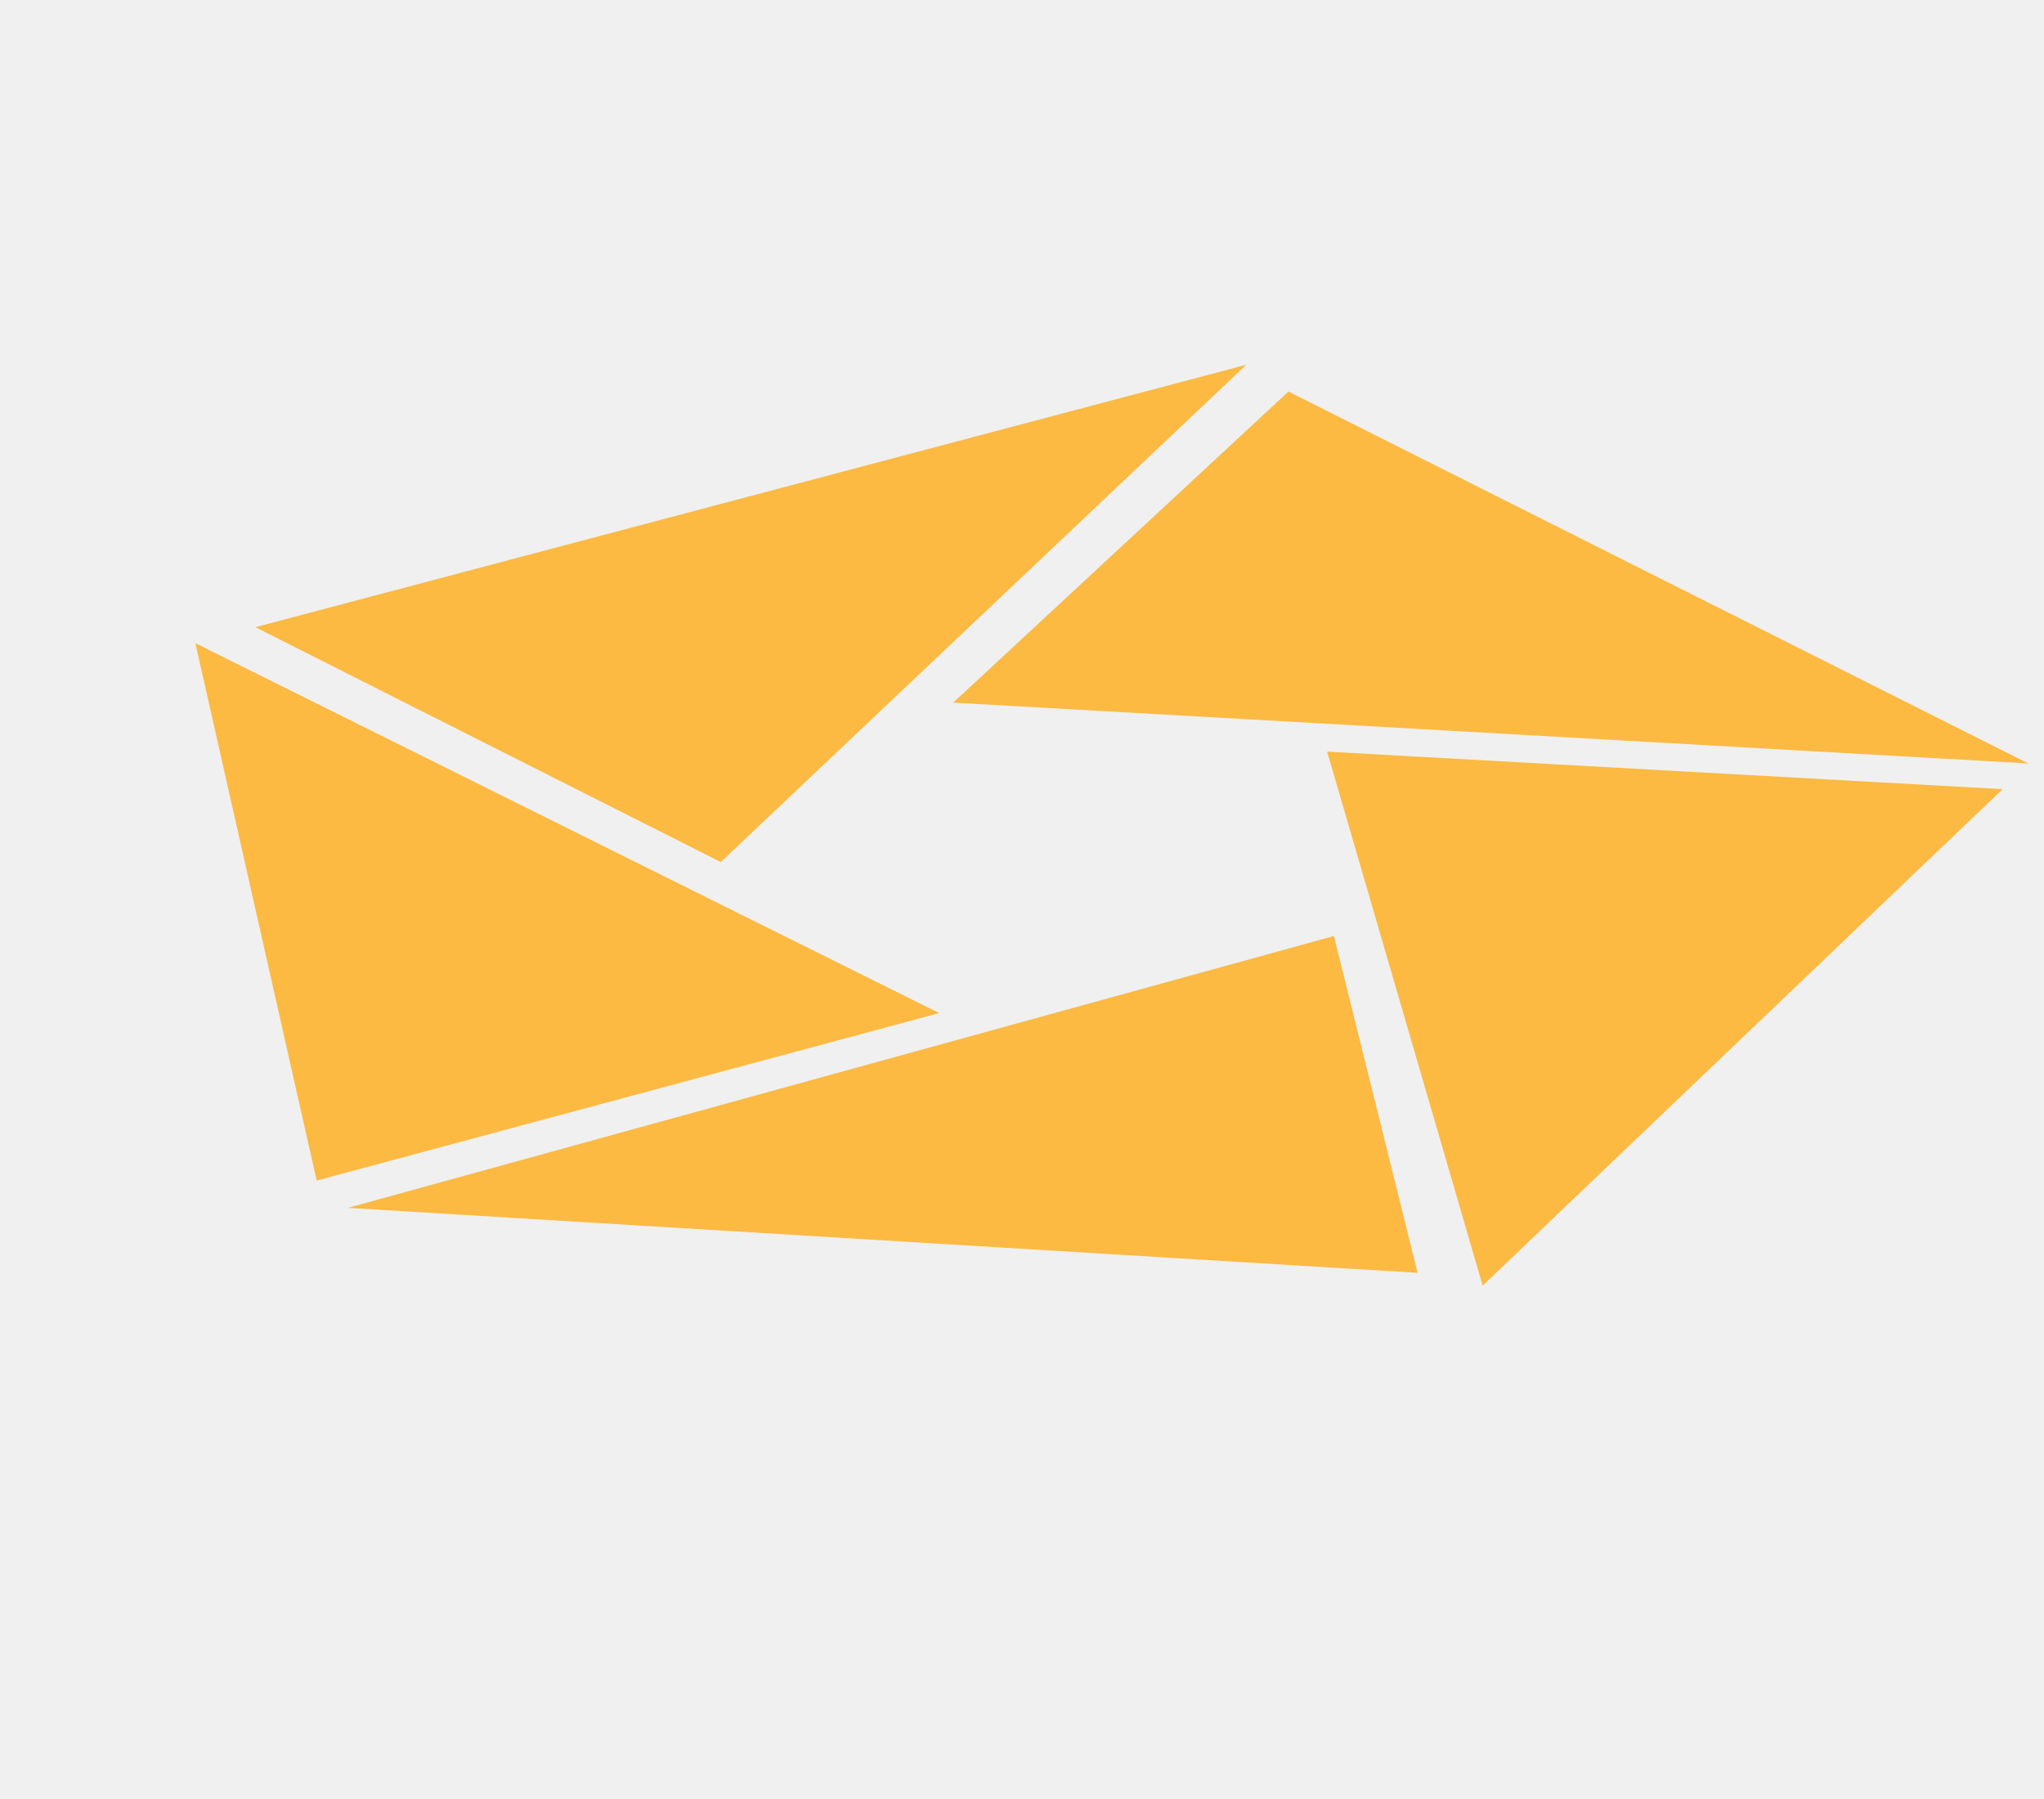
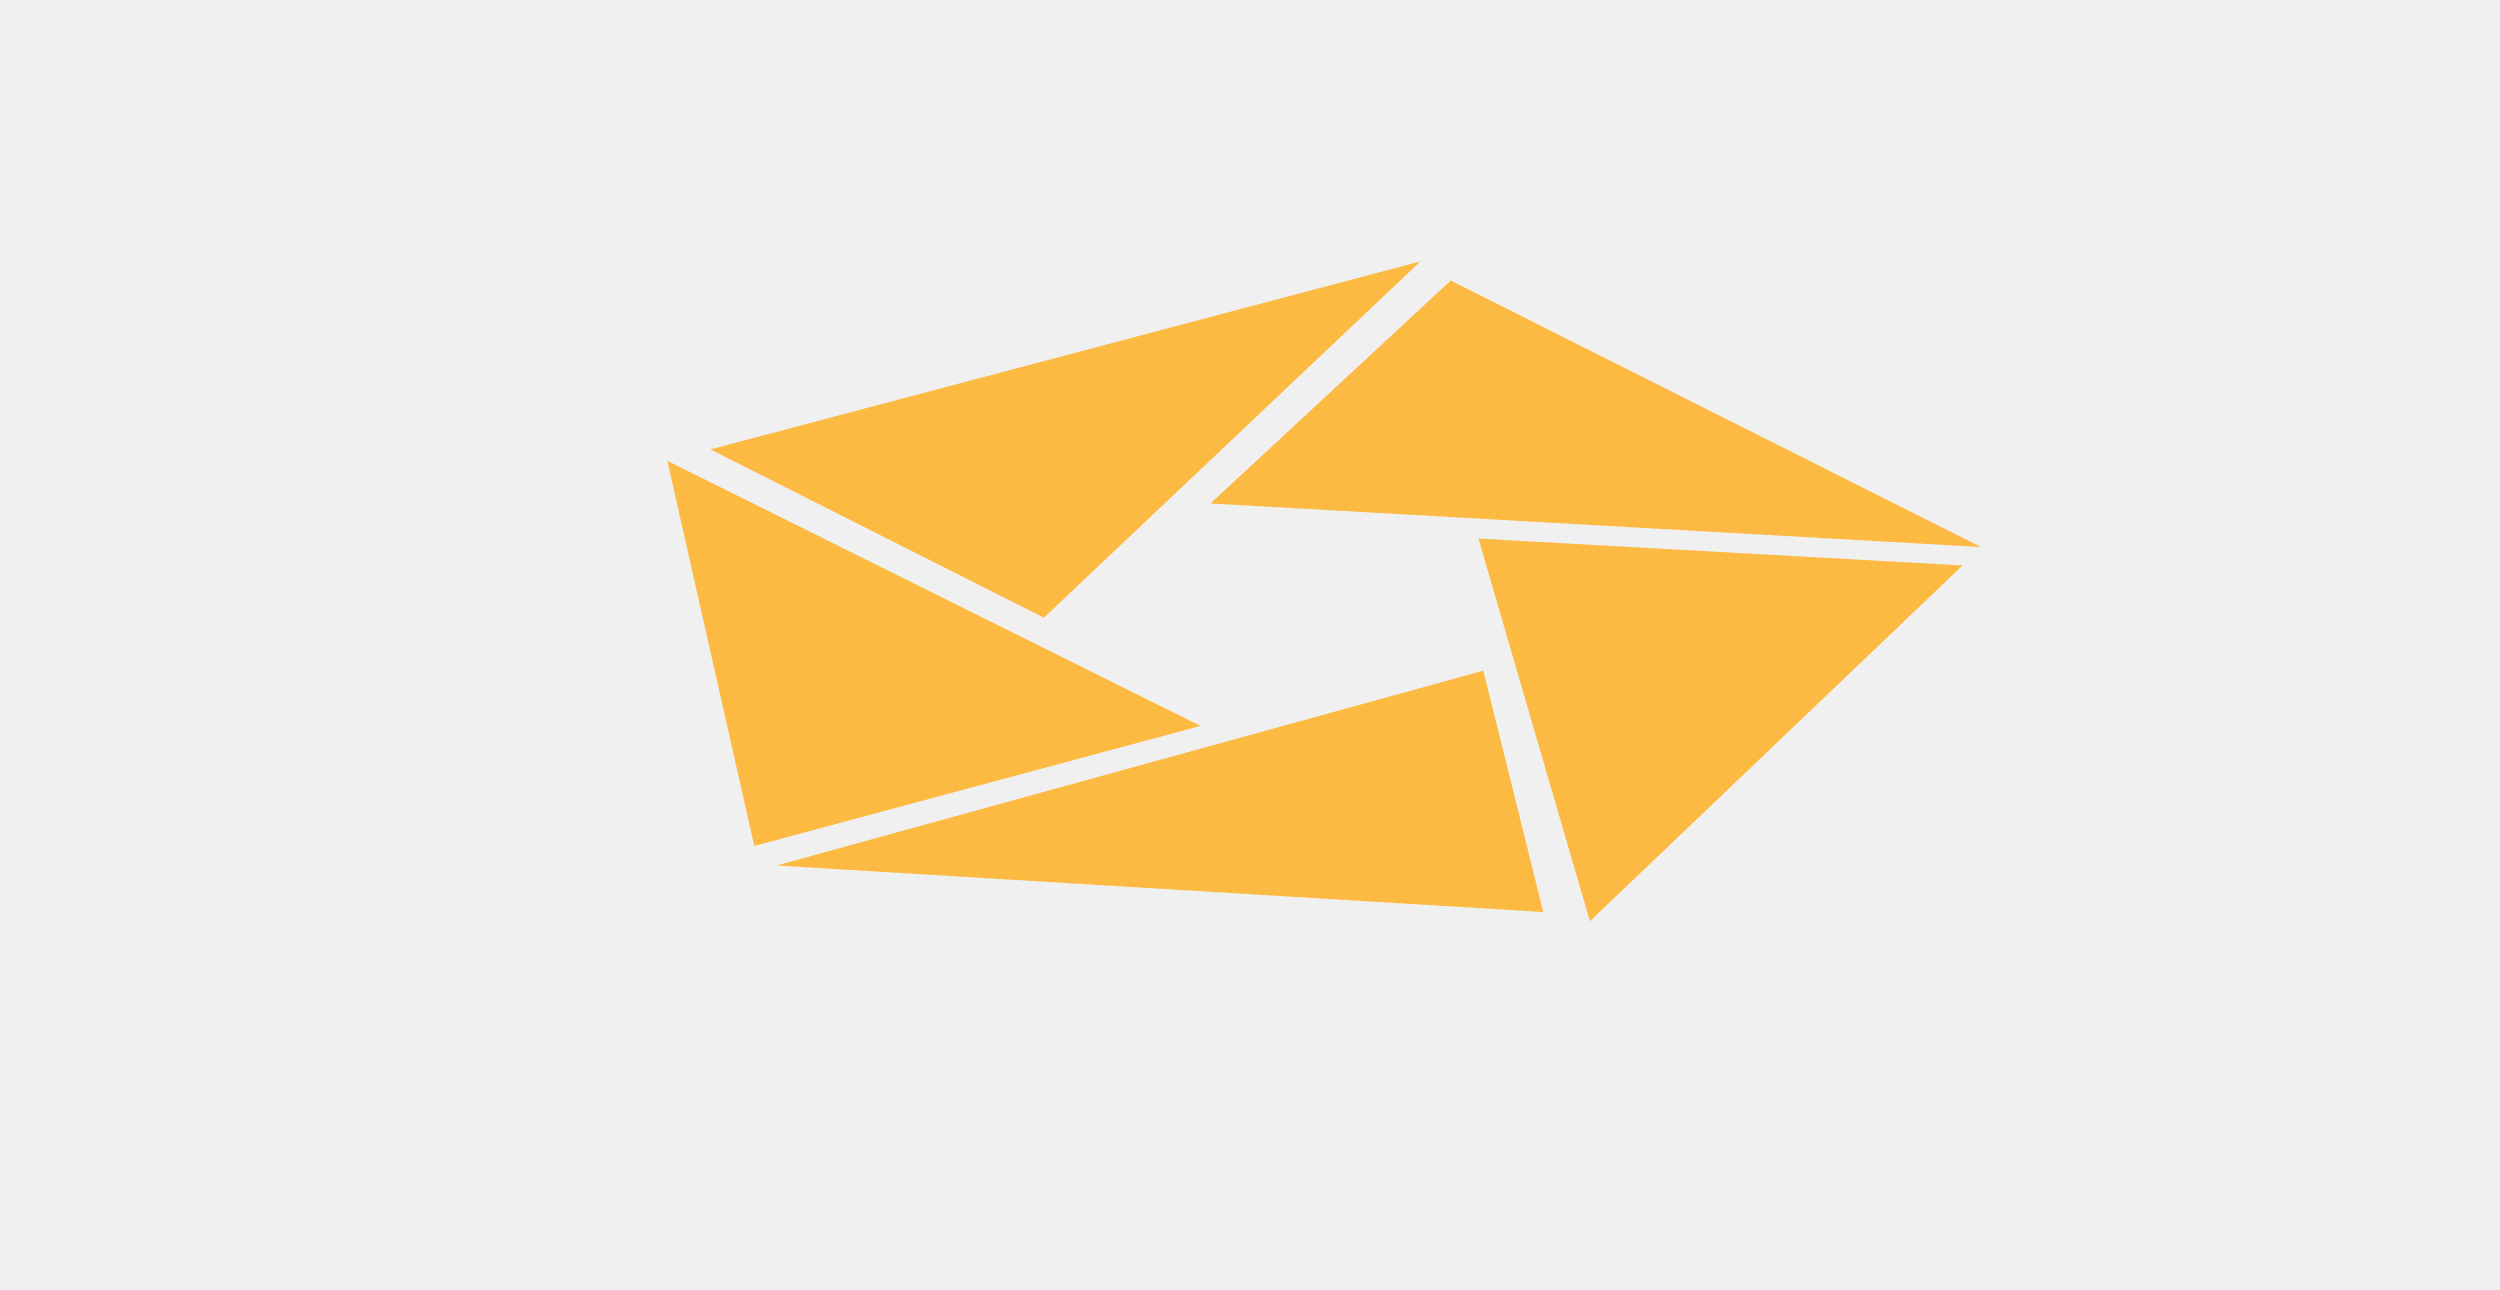
- <svg xmlns="http://www.w3.org/2000/svg" width="75" height="66" viewBox="0 0 75 66" fill="none">
-   <path fill-rule="evenodd" clip-rule="evenodd" d="M9.369 23.009L45.73 13.381L26.446 31.626L9.369 23.009ZM47.277 14.364L74.427 28.009L34.975 25.778L47.277 14.364ZM73.483 28.951L54.403 47.166L48.696 27.575L73.483 28.951ZM52.016 46.696L12.762 44.313L48.945 34.339L52.016 46.696ZM34.464 37.167L11.62 43.311L7.168 23.595L34.464 37.167Z" fill="#FCBA43" />
+ <svg xmlns="http://www.w3.org/2000/svg" width="128" height="66" viewBox="0 0 128 66" fill="none">
+   <g clip-path="url(#clip0)">
+     <path fill-rule="evenodd" clip-rule="evenodd" d="M36.369 23.009L72.73 13.381L53.446 31.626L36.369 23.009ZM74.277 14.364L101.427 28.009L61.975 25.778L74.277 14.364ZM100.483 28.951L81.403 47.166L75.696 27.575L100.483 28.951ZM79.016 46.696L39.762 44.313L75.945 34.339L79.016 46.696ZM61.464 37.167L38.62 43.311L34.168 23.595L61.464 37.167Z" fill="#FCBA43" />
+   </g>
+   <defs>
+     <clipPath id="clip0">
+       <rect width="128" height="65.716" fill="white" />
+     </clipPath>
+   </defs>
</svg>
